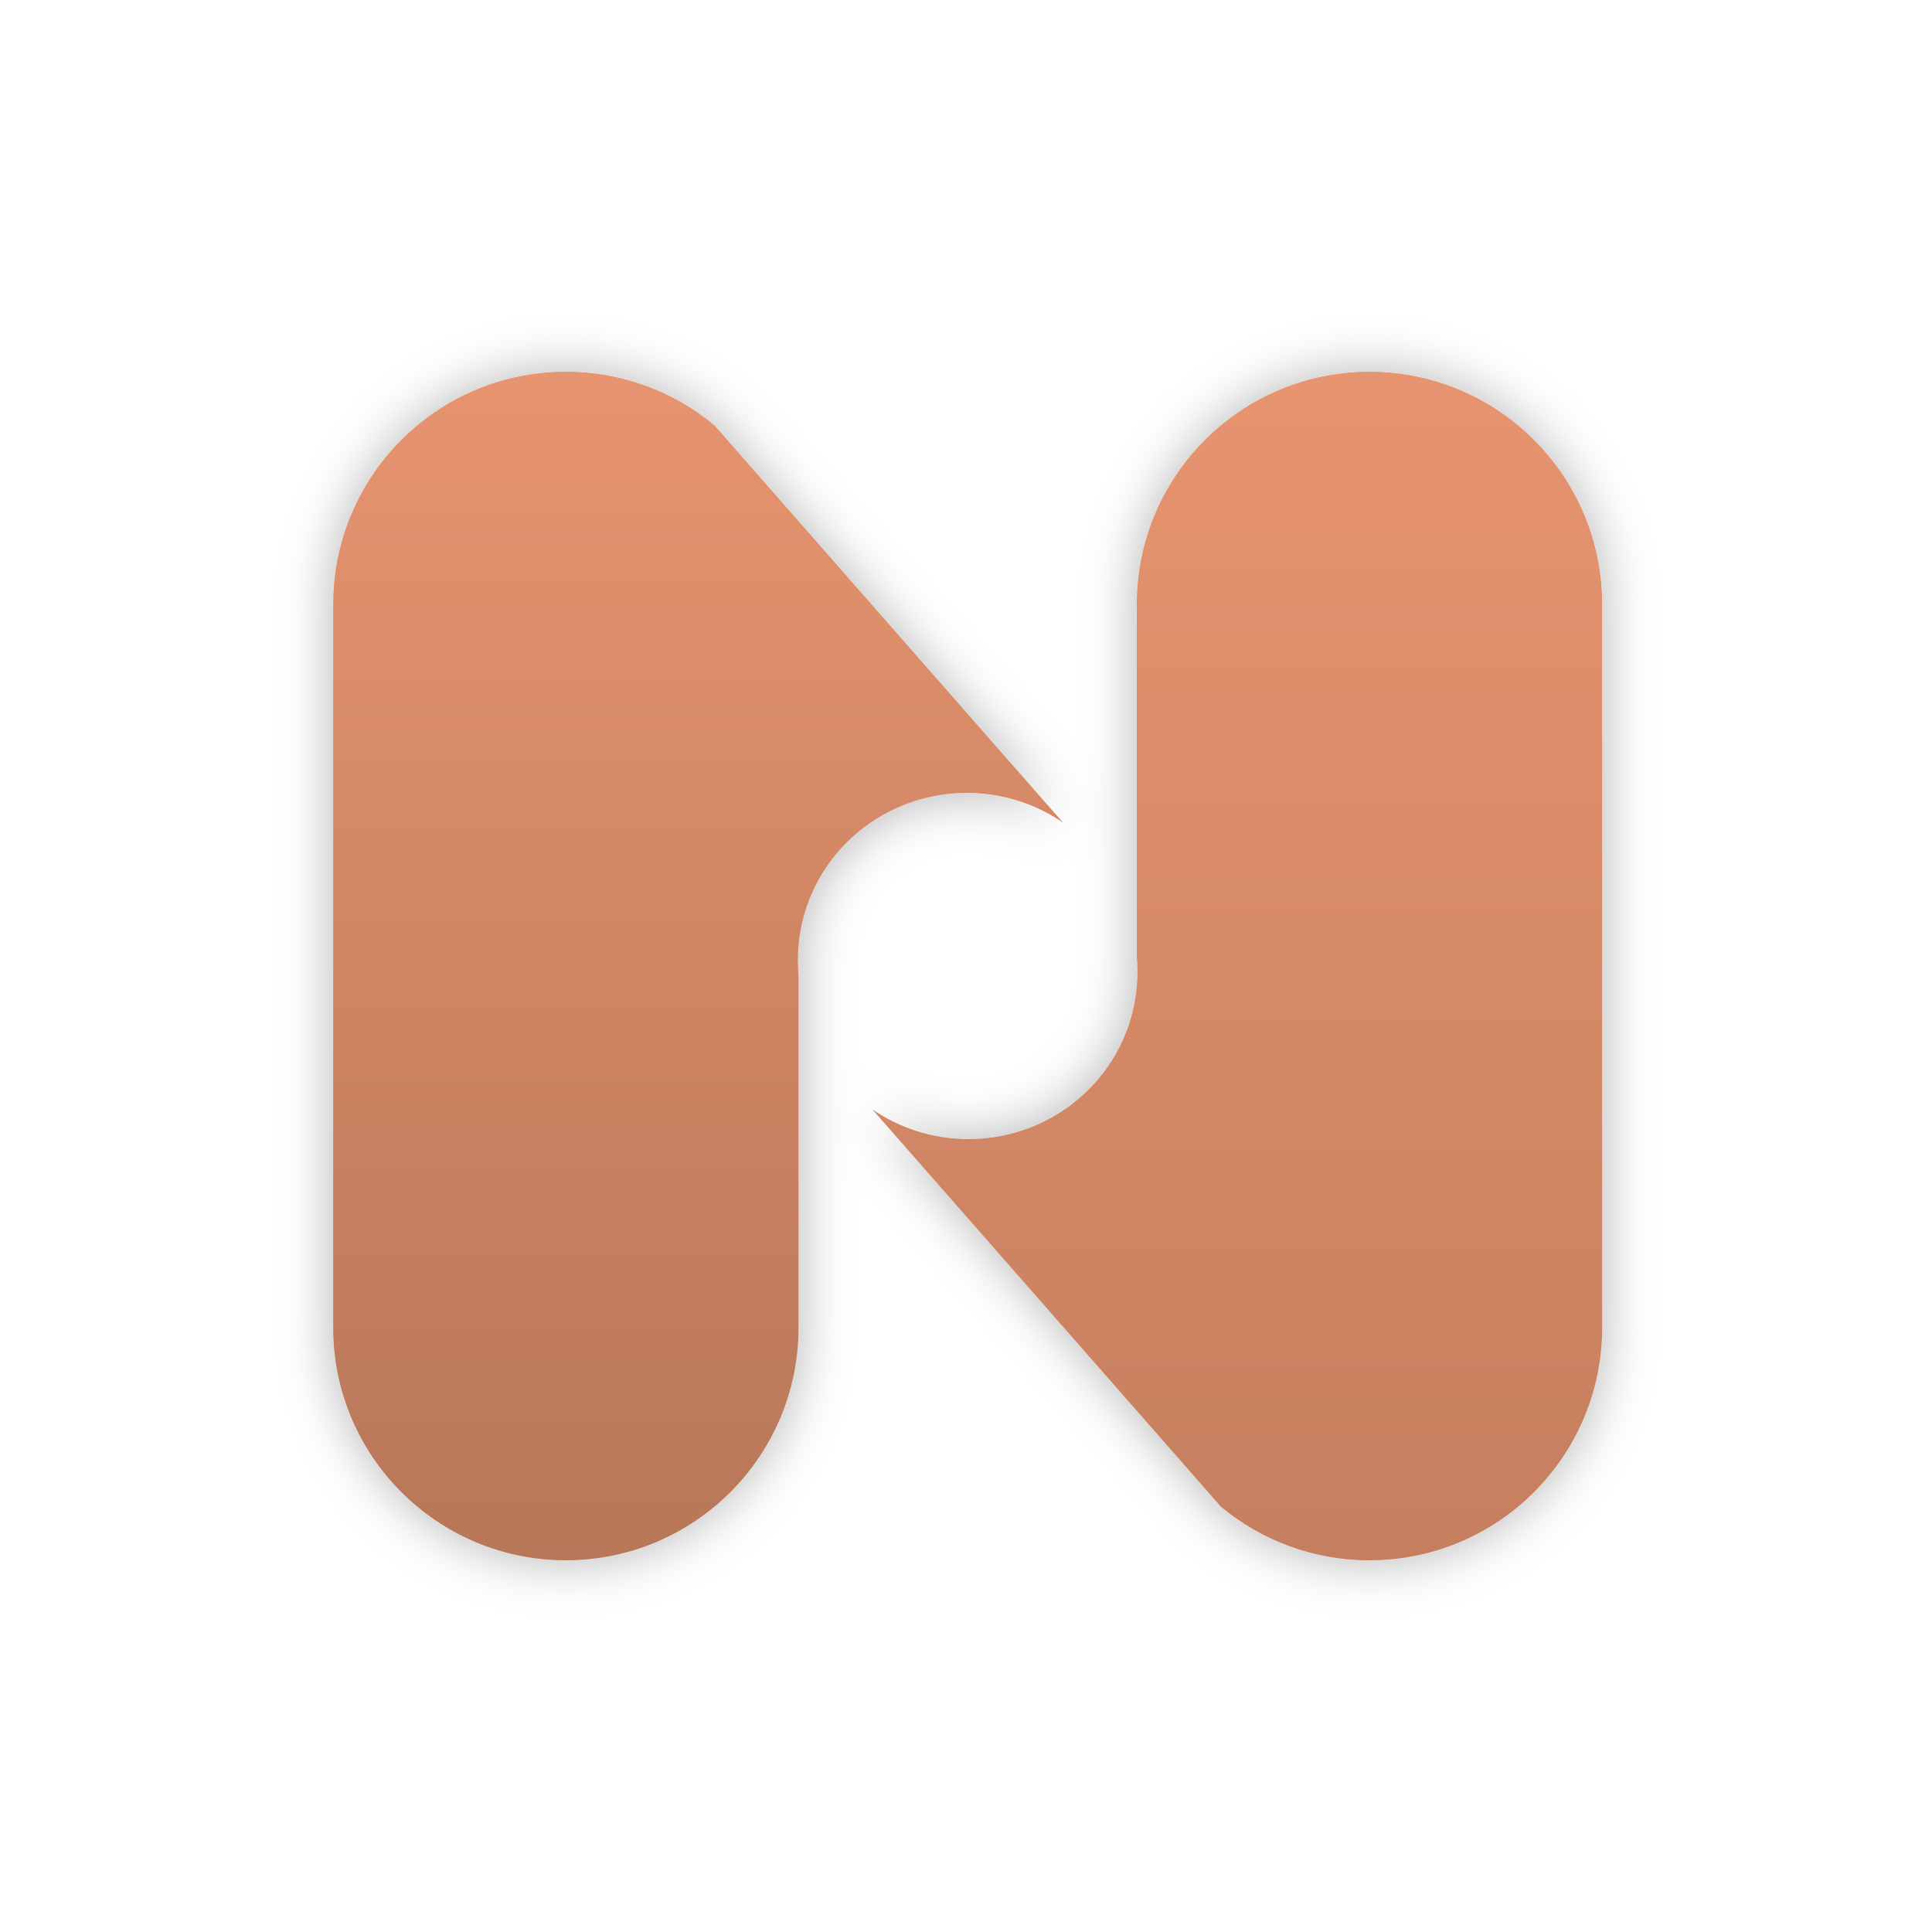
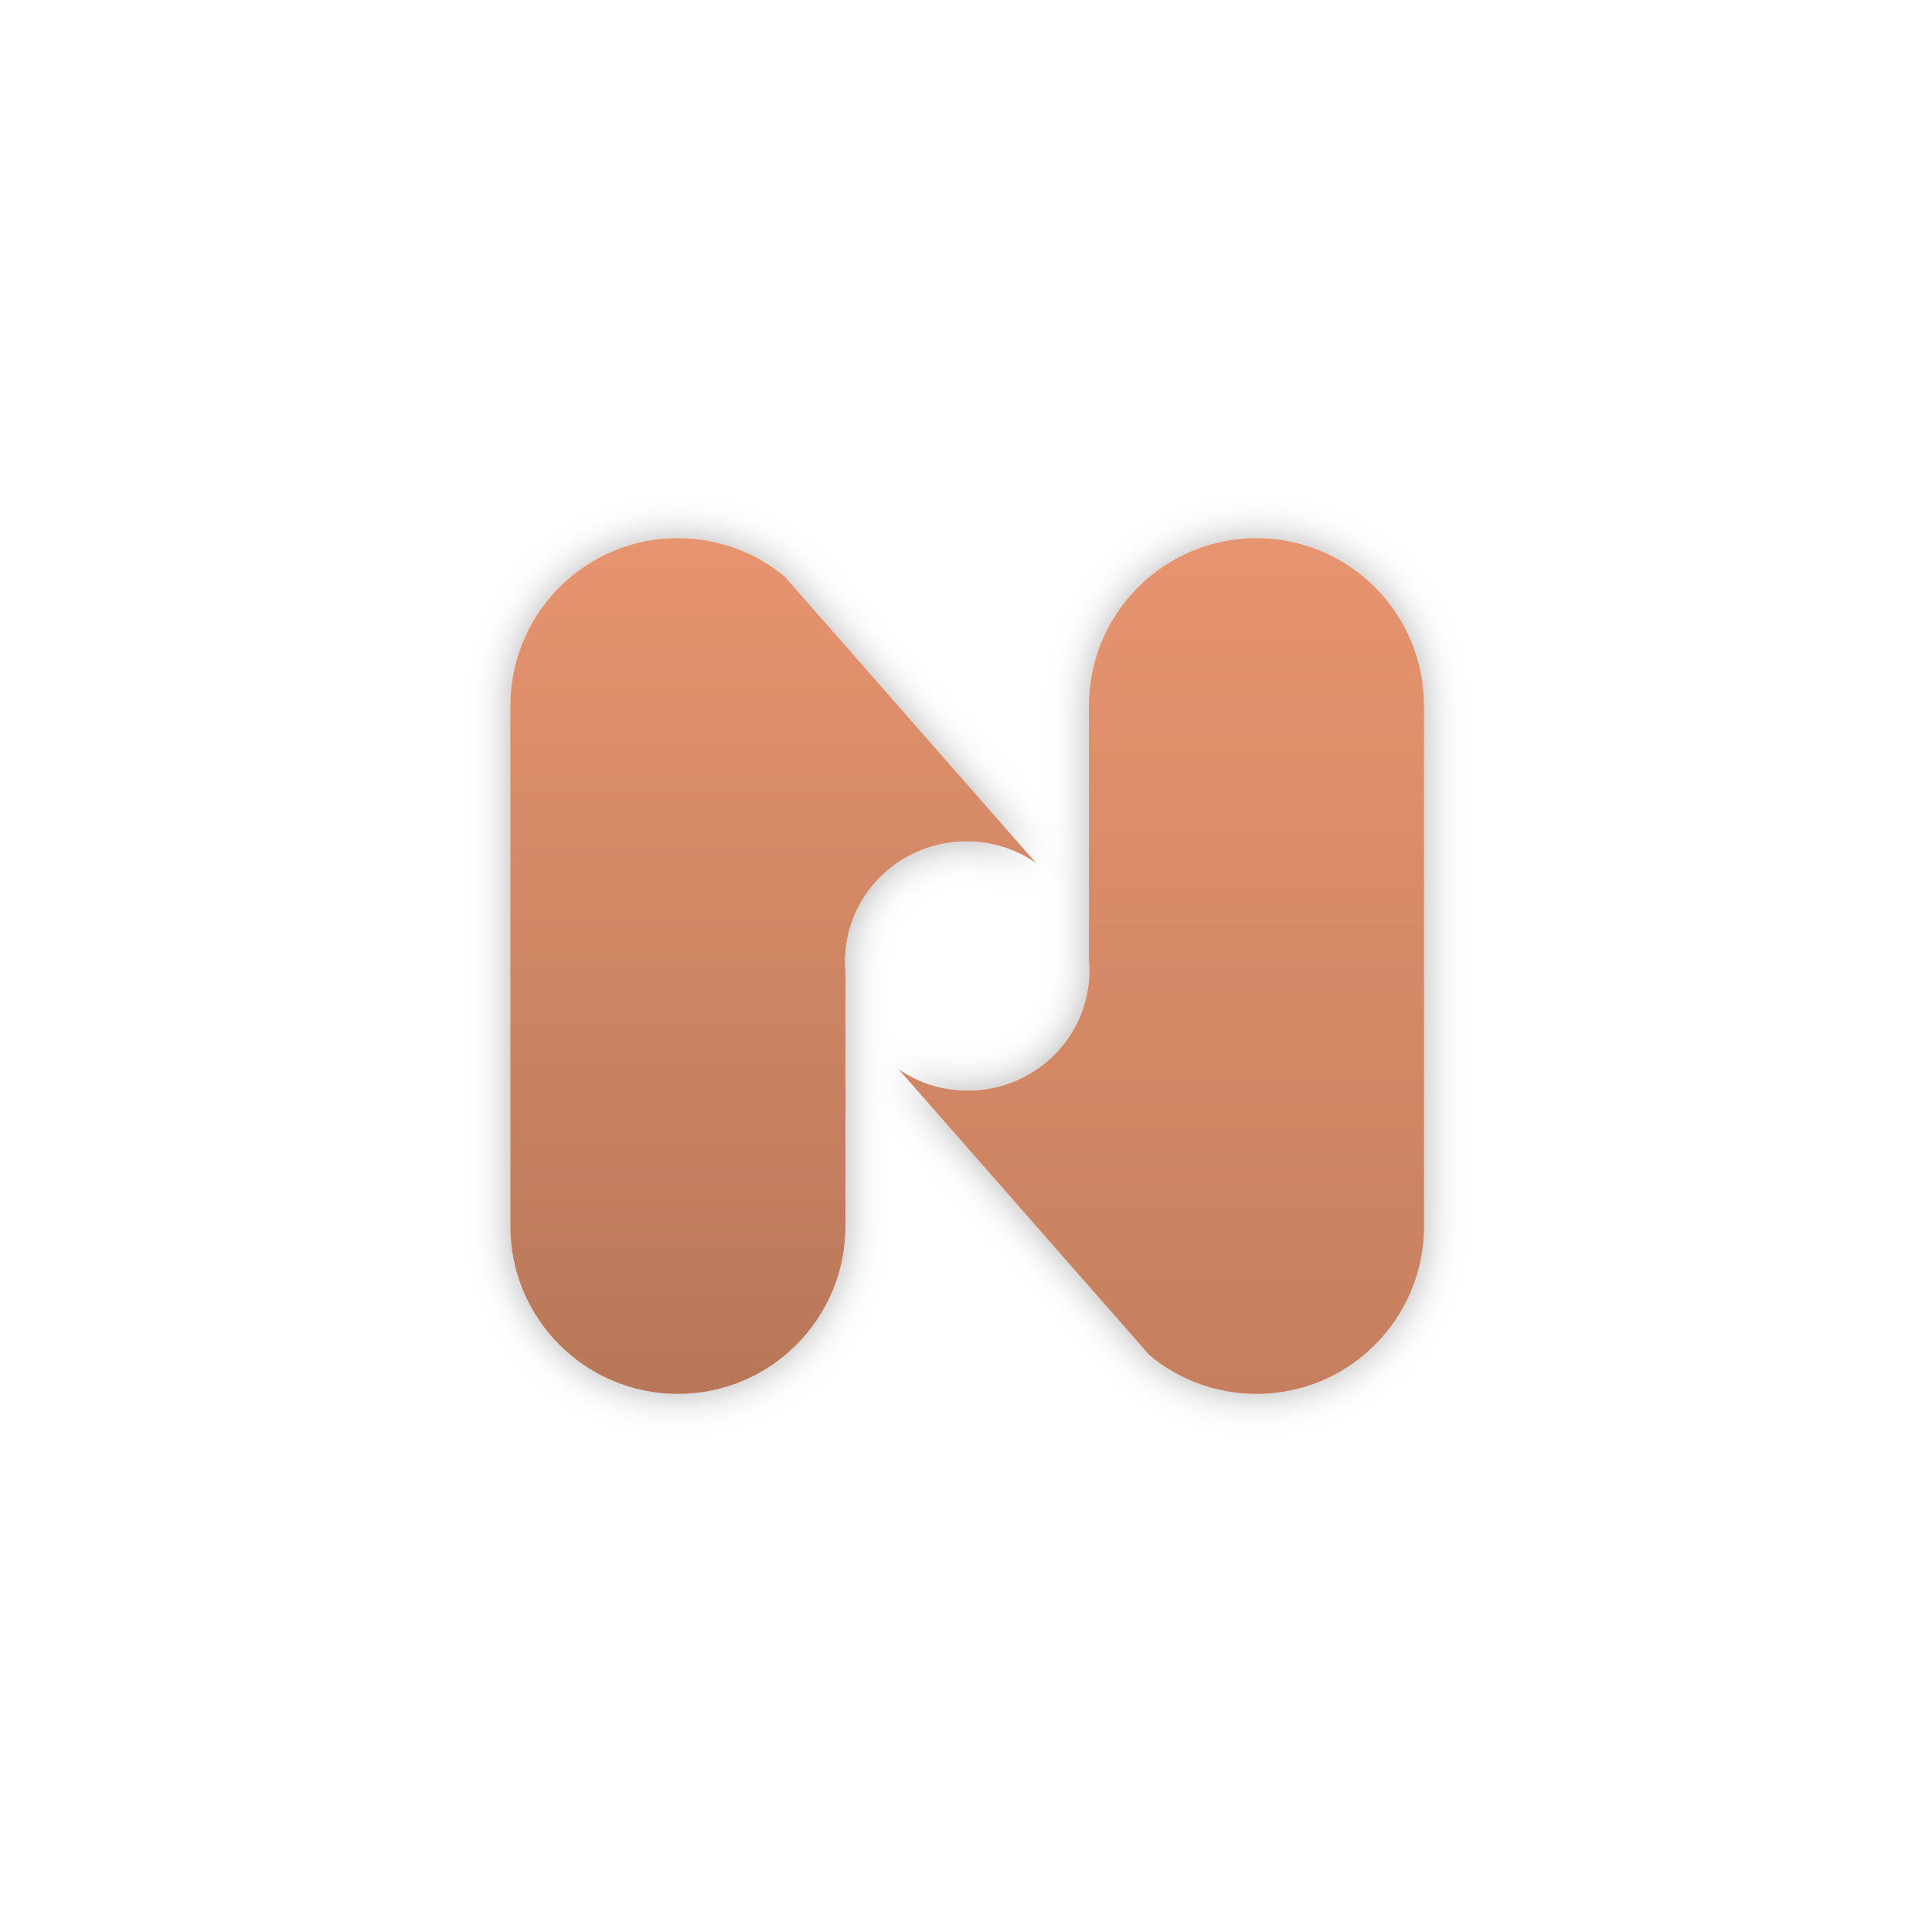
<svg xmlns="http://www.w3.org/2000/svg" id="Livello_2" data-name="Livello 2" viewBox="0 0 1024 1024">
  <defs>
    <style>
      .cls-1 {
        filter: url(#drop-shadow-1);
      }

      .cls-2 {
        fill: url(#Sfumatura_senza_nome_82);
      }

      .cls-3 {
        fill: url(#Sfumatura_senza_nome_99);
      }

      .cls-4 {
        fill: #fff;
      }
    </style>
    <filter id="drop-shadow-1" x="134.32" y="154.1" width="757" height="715" filterUnits="userSpaceOnUse">
      <feOffset dx="0" dy="0" />
      <feGaussianBlur result="blur" stdDeviation="14" />
      <feFlood flood-color="#000" flood-opacity=".3" />
      <feComposite in2="blur" operator="in" />
      <feComposite in="SourceGraphic" />
    </filter>
    <linearGradient id="Sfumatura_senza_nome_82" data-name="Sfumatura senza nome 82" x1="370.02" y1="197" x2="370.02" y2="827" gradientUnits="userSpaceOnUse">
      <stop offset="0" stop-color="#e7946f" />
      <stop offset="1" stop-color="#b77758" />
    </linearGradient>
    <linearGradient id="Sfumatura_senza_nome_99" data-name="Sfumatura senza nome 99" x1="655.77" y1="197" x2="655.77" y2="827" gradientUnits="userSpaceOnUse">
      <stop offset="0" stop-color="#e7946f" />
      <stop offset="1" stop-color="#c57f5f" />
    </linearGradient>
  </defs>
  <rect width="1024" height="1024" fill="#fff" />
  <g id="App_Icon_Shape" data-name="App Icon Shape">
    <path class="cls-4" d="M1024,365.23v293.54c0,11.65-.01,23.3-.08,34.96-.07,11.99-.21,23.99-.54,35.98-.7,26.13-2.24,52.49-6.89,78.34-4.71,26.21-12.4,50.61-24.53,74.43-11.91,23.42-27.49,44.84-46.06,63.42-18.58,18.57-40,34.14-63.42,46.06-23.82,12.13-48.22,19.82-74.43,24.53-25.85,4.65-52.21,6.18-78.34,6.89-11.99.33-23.99.47-35.98.54-11.66.07-23.31.08-34.96.08h-293.54c-11.65,0-23.3-.01-34.96-.08-11.99-.07-23.99-.21-35.98-.54-26.13-.71-52.49-2.24-78.34-6.89-26.21-4.71-50.61-12.4-74.43-24.53-23.42-11.92-44.84-27.49-63.42-46.06-18.57-18.58-34.15-40-46.06-63.42-12.13-23.82-19.82-48.22-24.53-74.43-4.65-25.85-6.19-52.21-6.89-78.34-.33-11.99-.47-23.99-.54-35.98-.07-11.66-.08-23.31-.08-34.96v-293.54c0-11.65.01-23.3.08-34.96.07-11.99.21-23.99.54-35.98.7-26.13,2.24-52.49,6.89-78.34,4.71-26.21,12.4-50.61,24.53-74.44,11.91-23.41,27.49-44.83,46.06-63.41,18.58-18.57,40-34.15,63.42-46.06,23.82-12.13,48.22-19.82,74.43-24.53,25.85-4.65,52.21-6.19,78.34-6.89,11.99-.33,23.99-.47,35.98-.54,11.66-.07,23.31-.08,34.96-.08h293.54c11.65,0,23.3.01,34.96.08,11.99.07,23.99.21,35.98.54,26.13.7,52.49,2.24,78.34,6.89,26.21,4.71,50.61,12.4,74.43,24.53,23.42,11.91,44.84,27.49,63.42,46.06,18.57,18.58,34.15,40,46.06,63.41,12.13,23.83,19.82,48.23,24.53,74.44,4.65,25.85,6.19,52.21,6.89,78.34.33,11.99.47,23.99.54,35.98.07,11.66.08,23.31.08,34.96Z" />
-     <g class="cls-1">
-       <path class="cls-2" d="M563.44,436.04c-14.45-9.94-32.06-15.77-51.01-15.77-46.81,0-85.24,35.51-89.18,80.78-.19,2.14-.3,4.33-.32,6.52-.02.39-.02.81-.02,1.2,0,.64,0,1.29.02,1.93.02,2.16.13,4.31.32,6.43v186.53c0,68.11-55.23,123.33-123.33,123.33s-123.33-55.23-123.33-123.33v-383.33c0-16.4,3.21-32.06,9.02-46.36,18.32-45.14,62.59-76.97,114.32-76.97,29.94,0,57.4,10.67,78.77,28.42l25.57,29.17,18.99,21.63,140.19,159.81Z" />
-       <path class="cls-3" d="M849.19,320.34v383.33c0,16.4-3.21,32.06-9.02,46.36-18.32,45.14-62.59,76.97-114.32,76.97-29.94,0-57.4-10.67-78.77-28.42l-25.57-29.17-18.99-21.63-140.19-159.81c14.45,9.94,32.06,15.77,51.01,15.77,46.81,0,85.24-35.51,89.18-80.78.19-2.14.3-4.33.32-6.52.02-.39.02-.81.02-1.2,0-.64,0-1.29-.02-1.93-.02-2.16-.13-4.31-.32-6.43v-186.53c0-68.11,55.23-123.33,123.33-123.33s123.33,55.23,123.33,123.33Z" />
+     <g transform="translate(512,512) scale(0.72) translate(-512,-512)">
+       <g class="cls-1">
+         <path class="cls-2" d="M563.44,436.04c-14.45-9.94-32.06-15.77-51.01-15.77-46.81,0-85.24,35.51-89.18,80.78-.19,2.14-.3,4.33-.32,6.52-.02.39-.02.81-.02,1.2,0,.64,0,1.29.02,1.93.02,2.16.13,4.31.32,6.43v186.53c0,68.11-55.23,123.33-123.33,123.33s-123.33-55.23-123.33-123.33v-383.33c0-16.4,3.21-32.06,9.02-46.36,18.32-45.14,62.59-76.97,114.32-76.97,29.94,0,57.4,10.67,78.77,28.42l25.57,29.17,18.99,21.63,140.19,159.81Z" />
+         <path class="cls-3" d="M849.19,320.34v383.33c0,16.4-3.21,32.06-9.02,46.36-18.32,45.14-62.59,76.97-114.32,76.97-29.94,0-57.4-10.67-78.77-28.42l-25.57-29.17-18.99-21.63-140.19-159.81c14.45,9.94,32.06,15.77,51.01,15.77,46.81,0,85.24-35.51,89.18-80.78.19-2.14.3-4.33.32-6.52.02-.39.02-.81.02-1.2,0-.64,0-1.29-.02-1.93-.02-2.16-.13-4.31-.32-6.43v-186.53c0-68.11,55.23-123.33,123.33-123.33s123.33,55.23,123.33,123.33Z" />
+       </g>
    </g>
  </g>
</svg>
